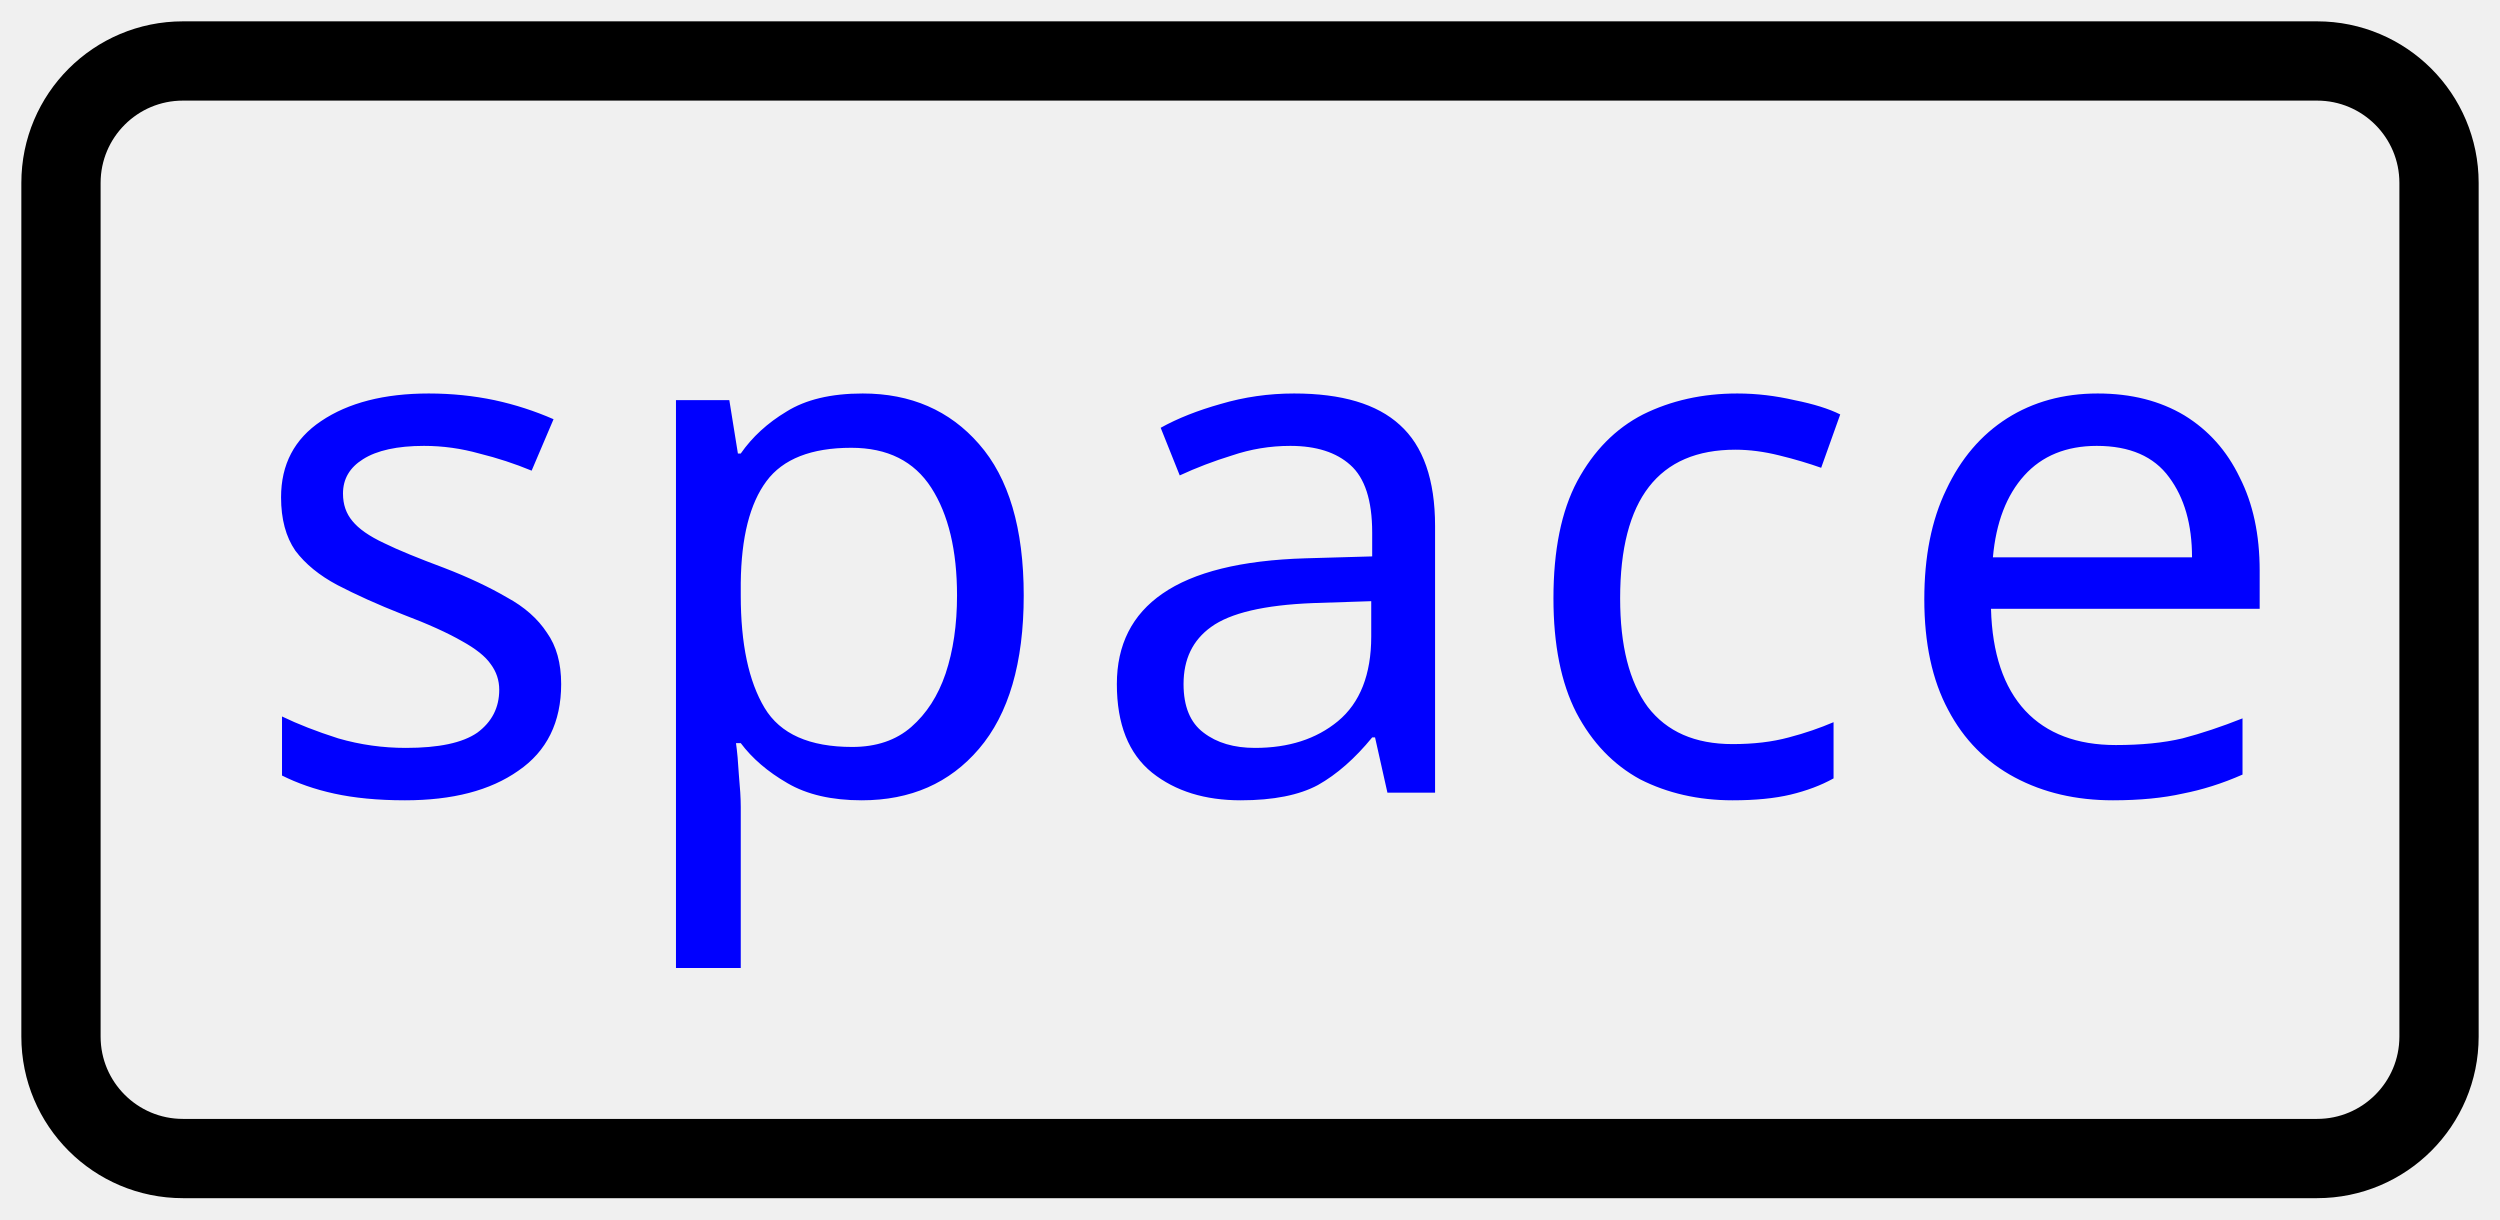
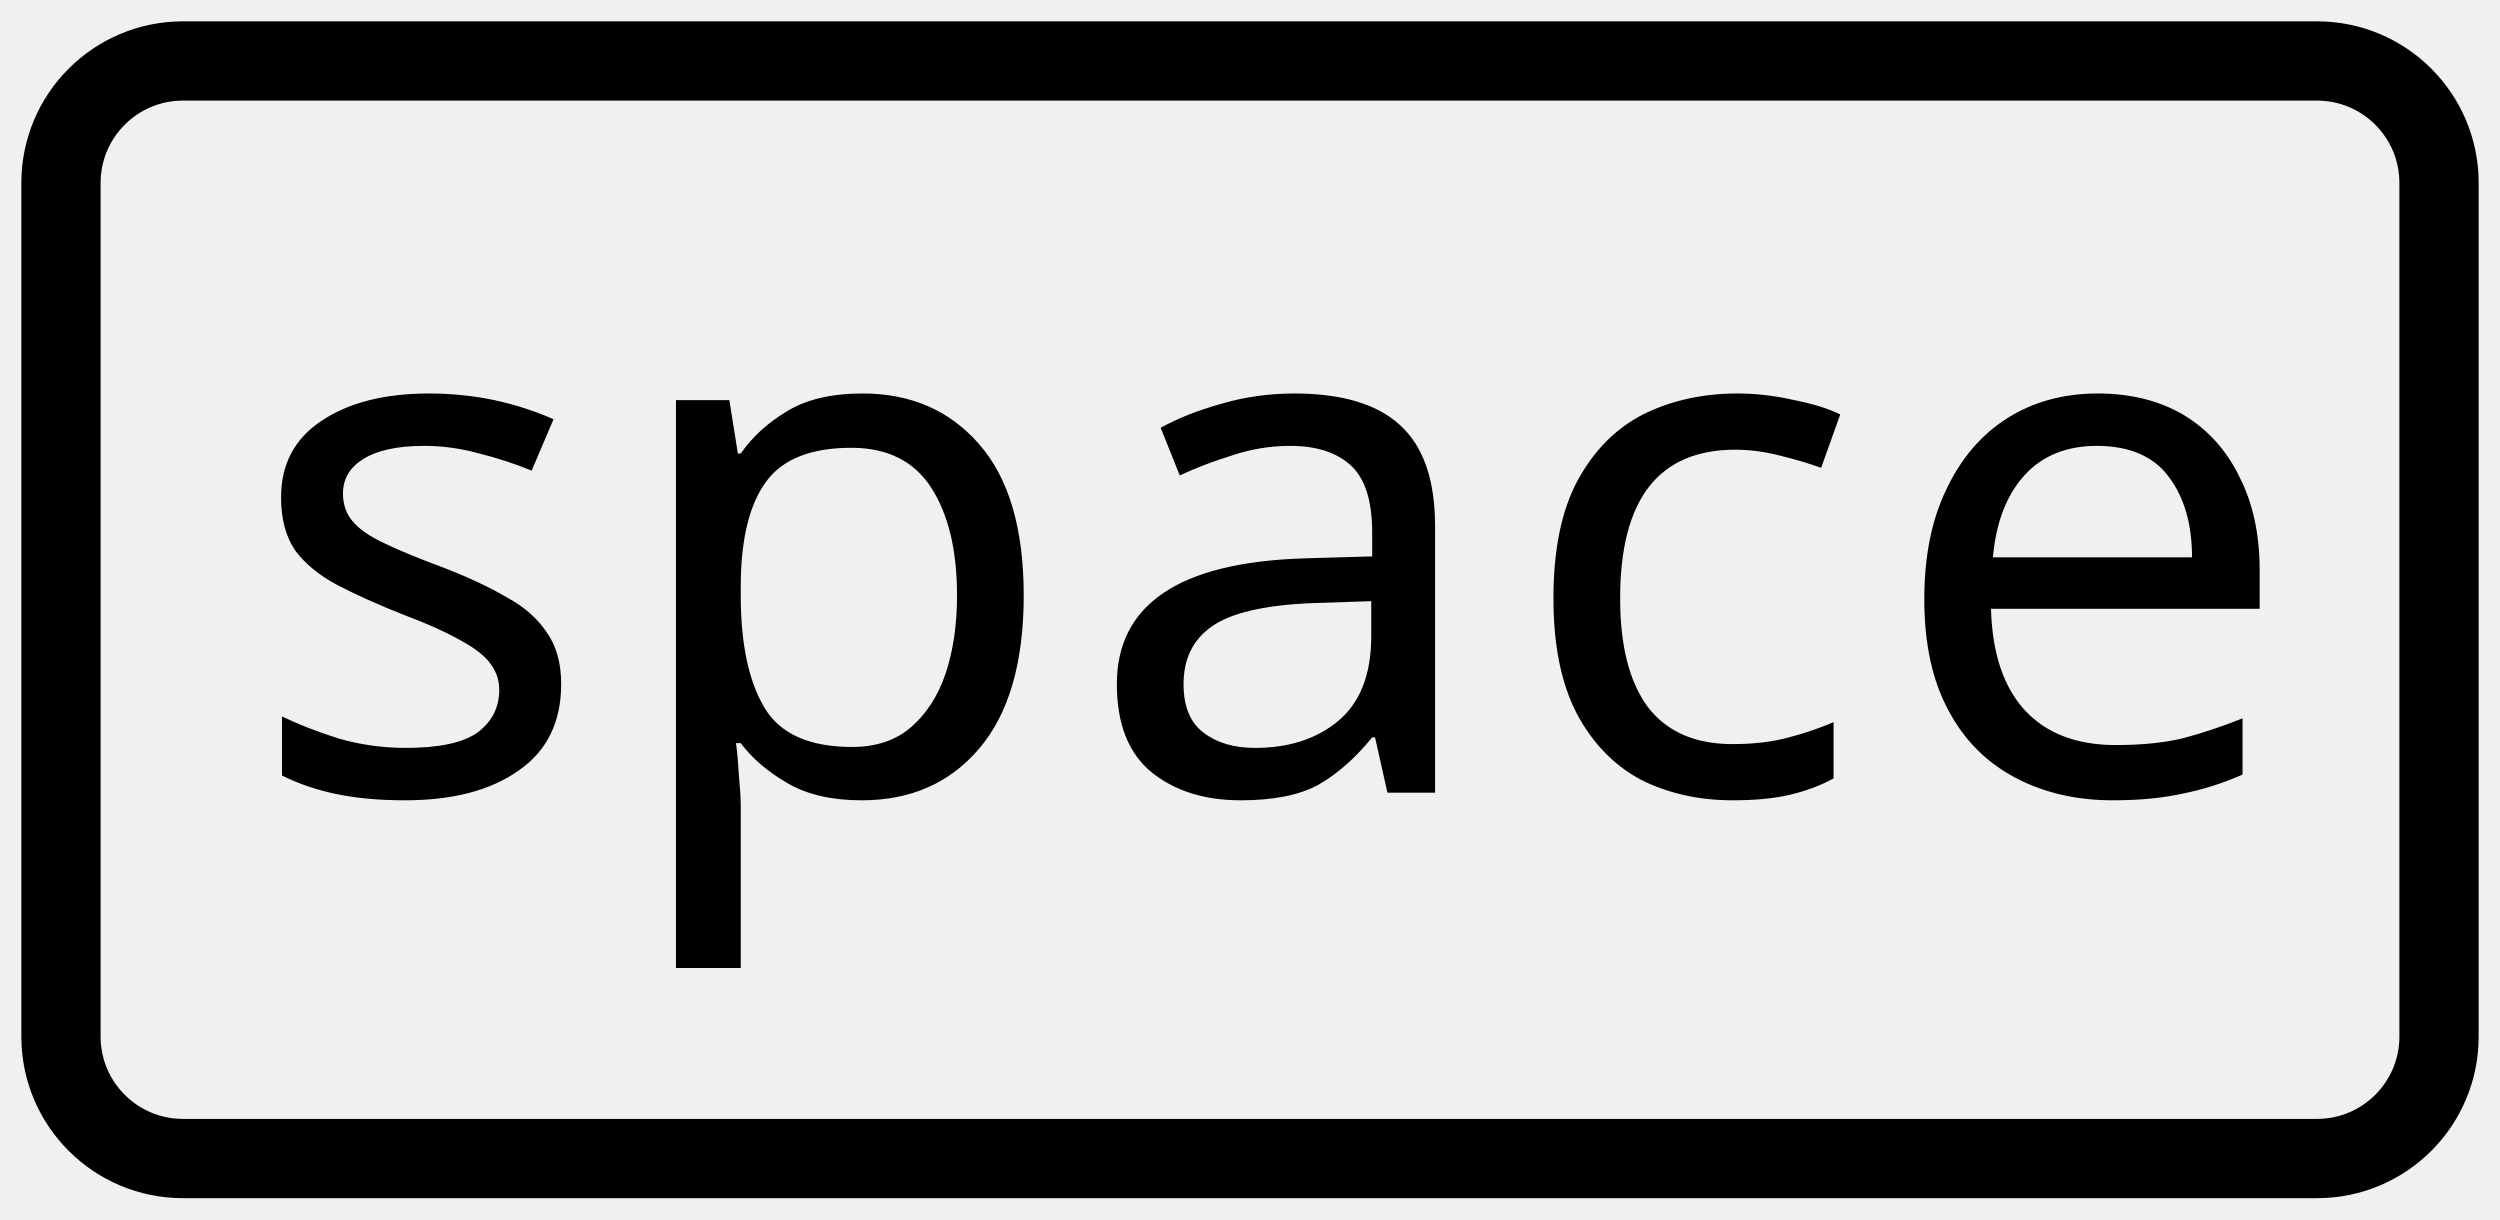
<svg xmlns="http://www.w3.org/2000/svg" width="41px" height="20px" viewBox="0 0 41 20" version="1.1">
  <style>
        path {
            fill: black; stroke: black;
        }
        @media (prefers-color-scheme: dark) {
            rect { fill: none; stroke: white; }
            text { fill: white; stroke: white; }
        }
    </style>
  <g id="Latest-workflows" stroke="none" stroke-width="1" fill="none" fill-rule="evenodd">
    <g id="user-guide" transform="translate(-446, -8857)">
      <g id="Group-3-Copy-11" transform="translate(447, 8858)">
-         <rect id="Background" stroke="#000000" stroke-width="1.3" x="0" y="0" width="39" height="18" rx="2" />
-         <text id="Text" fill="blue" font-family="IBMPlexSans-Medium, IBM Plex Sans" font-size="12" font-weight="400" line-spacing="16" letter-spacing="0.32">
+         <rect id="Background" fill="none" stroke="#000000" stroke-width="1.3" x="0" y="0" width="39" height="18" rx="2" />
+         <text id="Text" fill="#000000" font-family="IBMPlexSans-Medium, IBM Plex Sans" font-size="12" font-weight="400" line-spacing="16" letter-spacing="0.32">
          <tspan x="3" y="12">space</tspan>
        </text>
      </g>
    </g>
  </g>
</svg>
